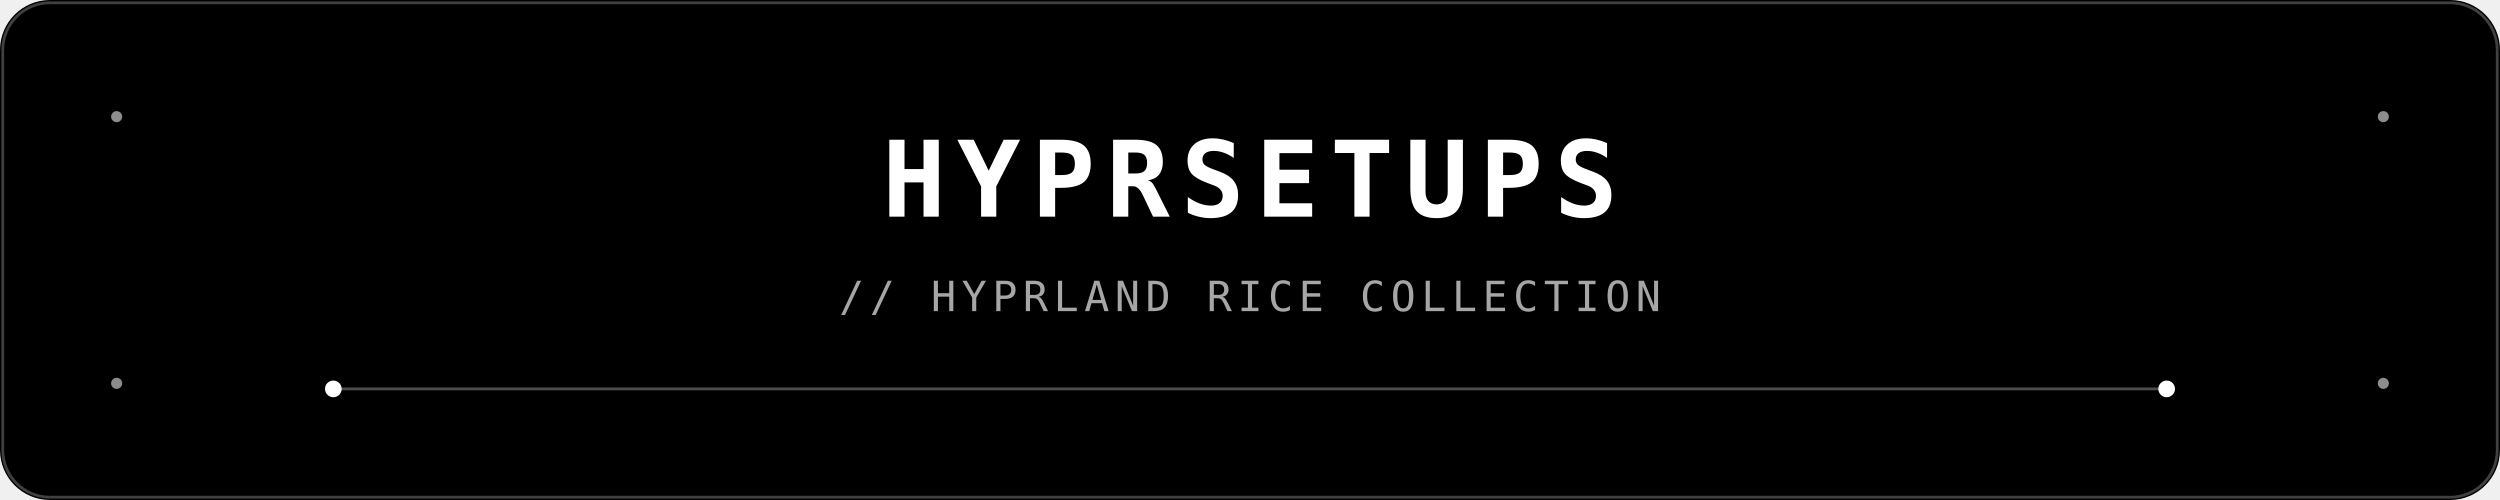
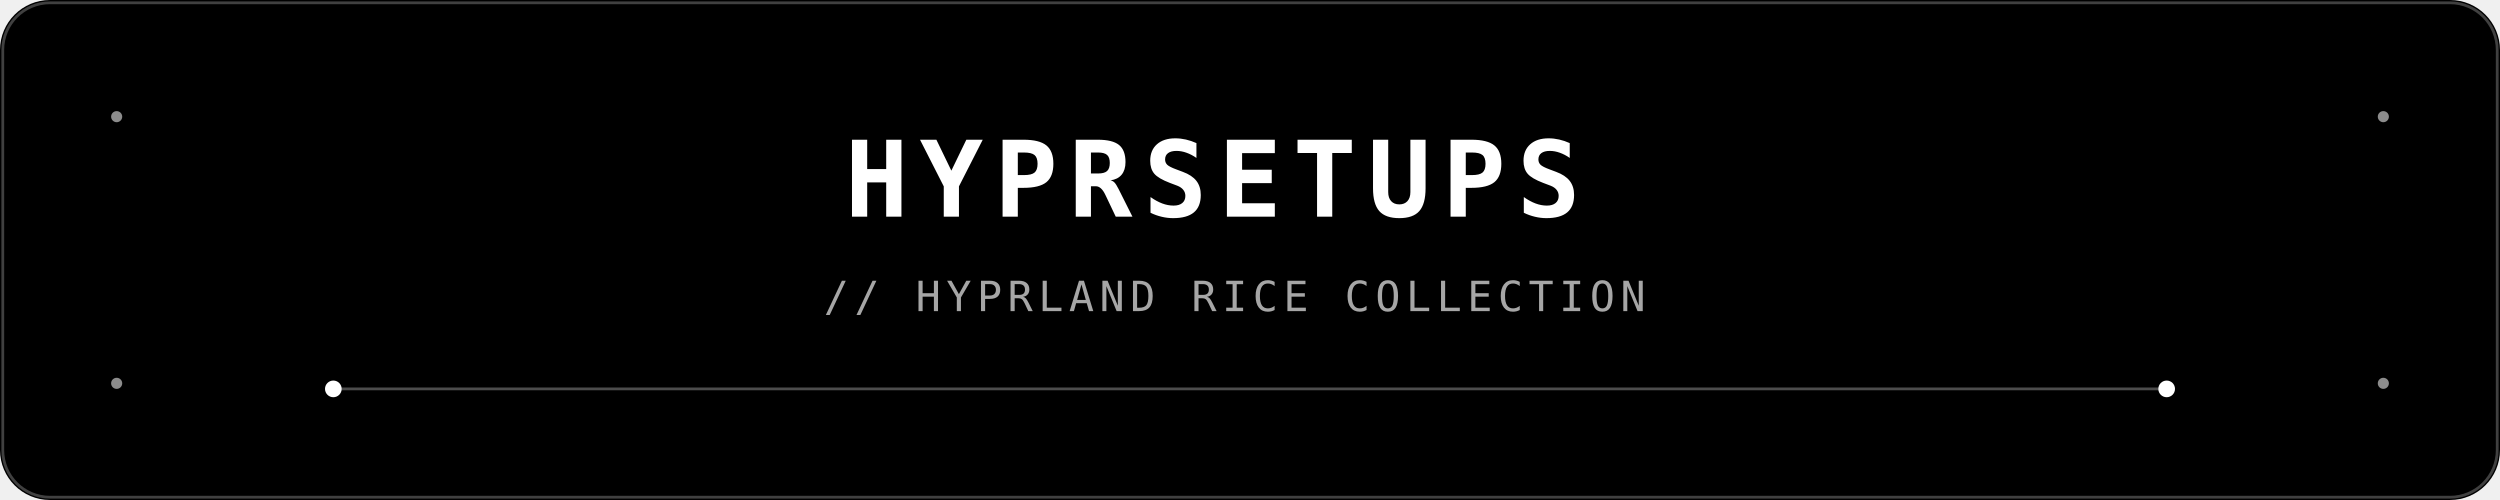
<svg xmlns="http://www.w3.org/2000/svg" width="900" height="180" viewBox="0 0 900 180">
  <rect width="900" height="180" rx="18" fill="#000" />
-   <rect x="1" y="1" width="898" height="178" rx="17" fill="none" stroke="#fff" stroke-opacity=".25" />
-   <text x="450" y="78" text-anchor="middle" fill="#fff" font-family="monospace" font-size="38" font-weight="700" letter-spacing="4">HYPRSETUPS</text>
-   <text x="450" y="112" text-anchor="middle" fill="#fff" fill-opacity=".65" font-family="monospace" font-size="15" letter-spacing="2">// HYPRLAND RICE COLLECTION</text>
+   <rect x="1" y="1" width="898" height="178" rx="17" fill="none" stroke="#fff" stroke-opacity=".25">
+     <animate attributeName="stroke-opacity" values=".18;.35;.18" dur="4s" repeatCount="indefinite" />
+   </rect>
+   <text x="450" y="78" text-anchor="middle" fill="#fff" font-family="monospace" font-size="38" font-weight="700" letter-spacing="4">HYPRSETUPS
+   <animate attributeName="opacity" values=".78;1;.78" dur="4s" repeatCount="indefinite" />
+   </text>
+   <text x="450" y="112" text-anchor="middle" fill="#fff" fill-opacity=".65" font-family="monospace" font-size="15" letter-spacing="2">// HYPRLAND RICE COLLECTION
+   <animate attributeName="opacity" values=".45;.75;.45" dur="4s" repeatCount="indefinite" />
+   </text>
  <path d="M120 140H780" stroke="#fff" stroke-opacity=".3" />
-   <circle cx="120" cy="140" r="3" fill="#fff" />
-   <circle cx="780" cy="140" r="3" fill="#fff" />
+   <circle cx="120" cy="140" r="3" fill="#fff">
+     <animate attributeName="r" values="2.5;4;2.5" dur="2.5s" repeatCount="indefinite" />
+     <animate attributeName="opacity" values=".5;1;.5" dur="2.5s" repeatCount="indefinite" />
+   </circle>
+   <circle cx="780" cy="140" r="3" fill="#fff">
+     <animate attributeName="r" values="2.5;4;2.5" dur="2.5s" begin="1.25s" repeatCount="indefinite" />
+     <animate attributeName="opacity" values=".5;1;.5" dur="2.5s" begin="1.25s" repeatCount="indefinite" />
+   </circle>
  <g fill="#fff" opacity=".55">
    <circle cx="42" cy="42" r="2" />
    <circle cx="858" cy="42" r="2" />
    <circle cx="42" cy="138" r="2" />
    <circle cx="858" cy="138" r="2" />
  </g>
</svg>
